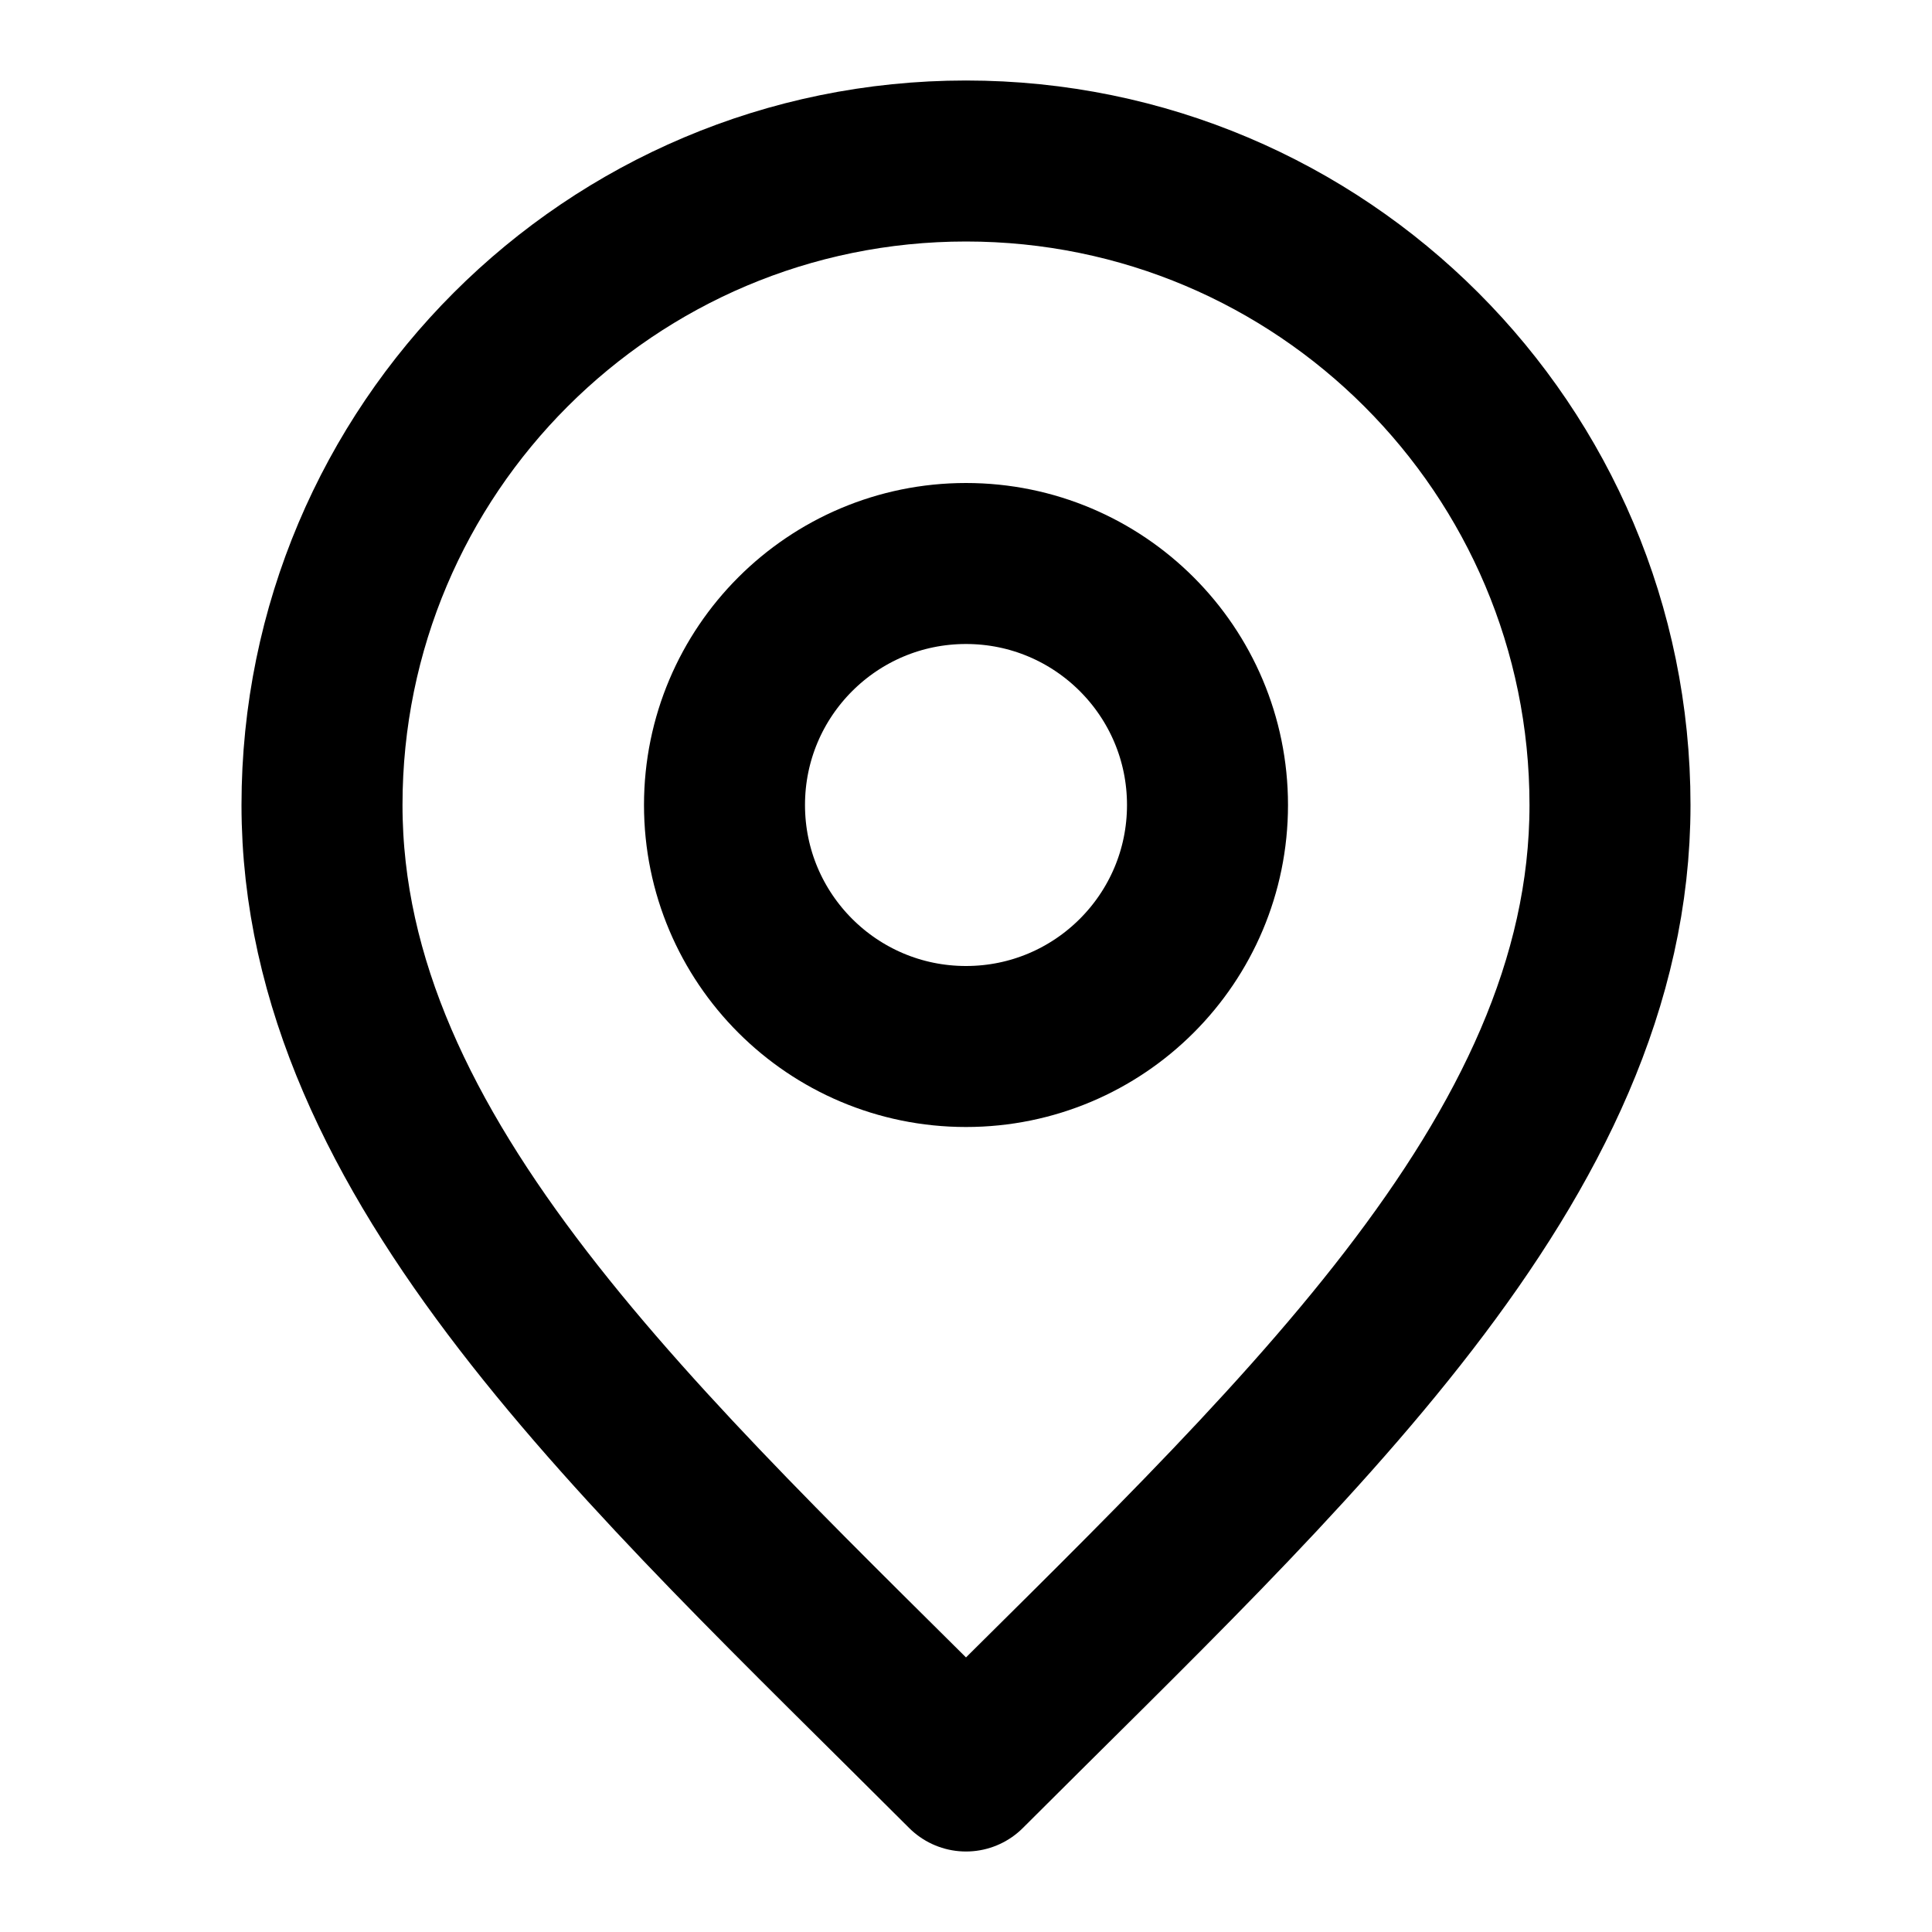
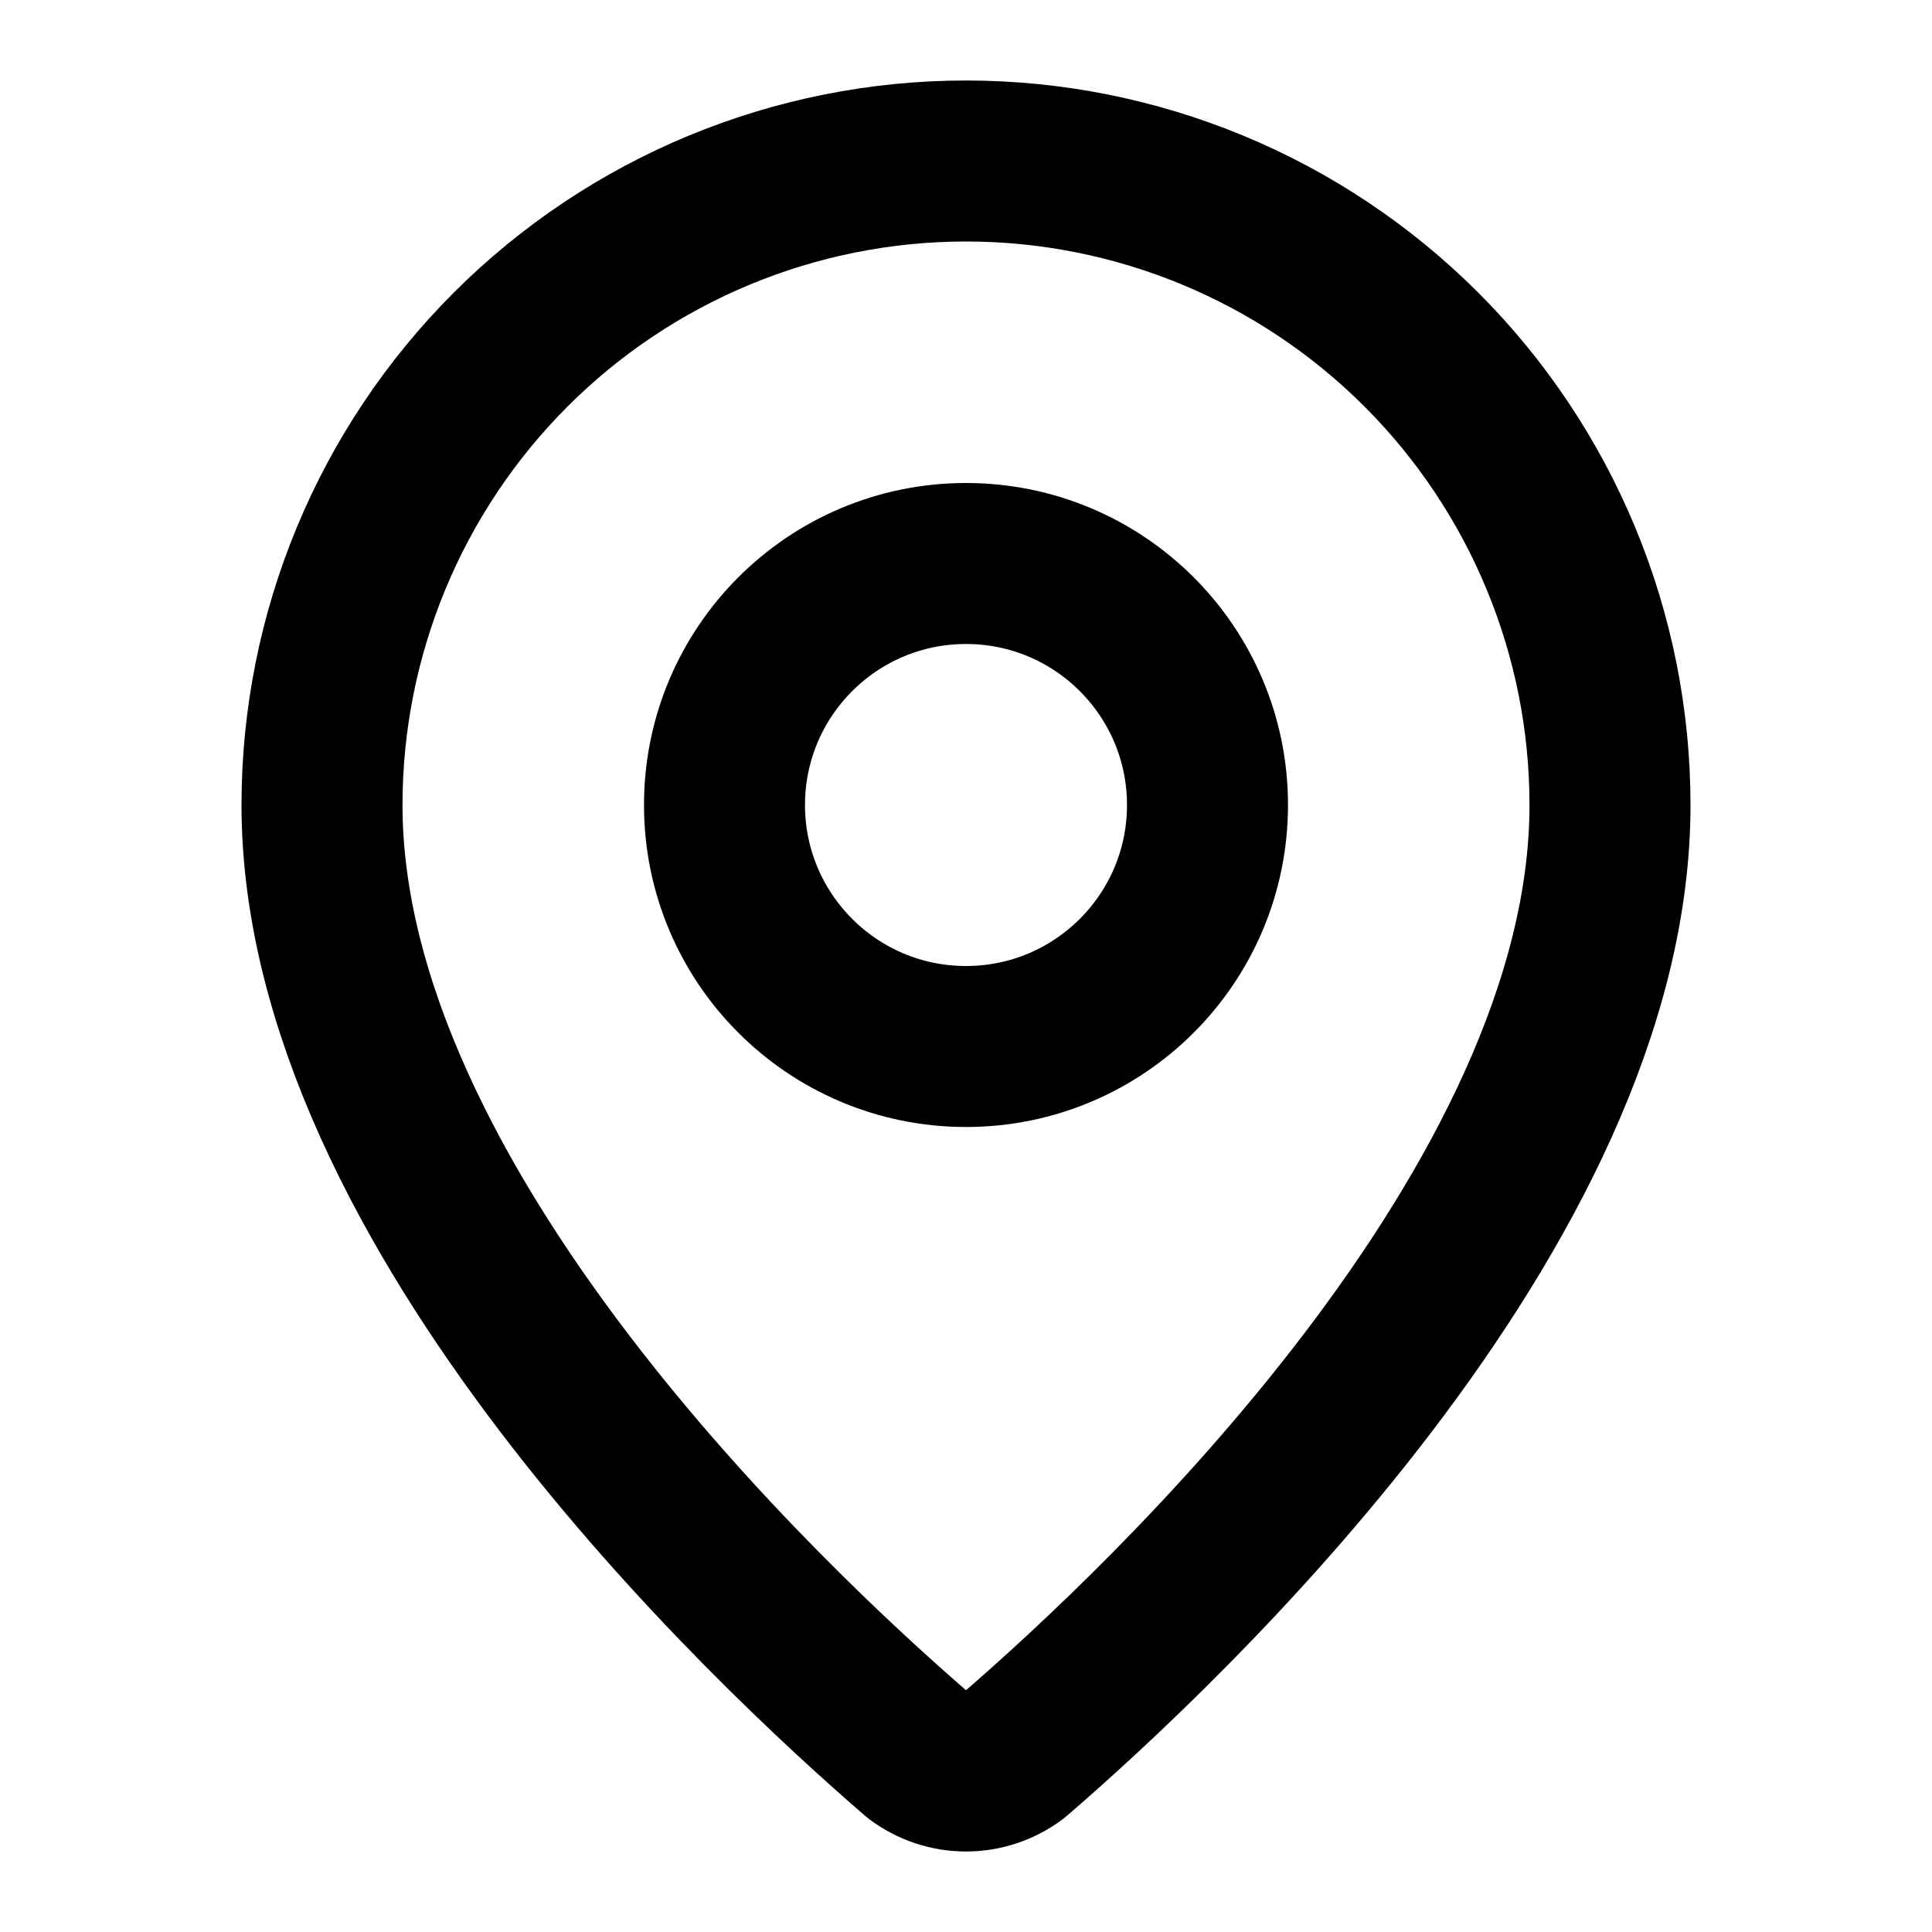
<svg xmlns="http://www.w3.org/2000/svg" width="24" height="24" viewBox="0 0 24 24" fill="none">
+   <path d="M20 10C20 14.993 14.461 20.193 12.601 21.799C12.428 21.929 12.217 22 12 22C11.783 22 11.572 21.929 11.399 21.799C9.539 20.193 4 14.993 4 10C4 7.878 4.843 5.843 6.343 4.343C7.843 2.843 9.878 2 12 2C14.122 2 16.157 2.843 17.657 4.343C19.157 5.843 20 7.878 20 10Z" stroke="black" stroke-width="2" stroke-linecap="round" stroke-linejoin="round" />
  <path d="M12 13C13.657 13 15 11.657 15 10C15 8.343 13.657 7 12 7C10.343 7 9 8.343 9 10C9 11.657 10.343 13 12 13Z" stroke="black" stroke-width="2" stroke-linecap="round" stroke-linejoin="round" />
-   <path d="M12 22C16 18 20 14.418 20 10C20 5.582 16.418 2 12 2C7.582 2 4 5.582 4 10C4 14.418 8 18 12 22Z" stroke="black" stroke-width="2" stroke-linecap="round" stroke-linejoin="round" />
</svg>
